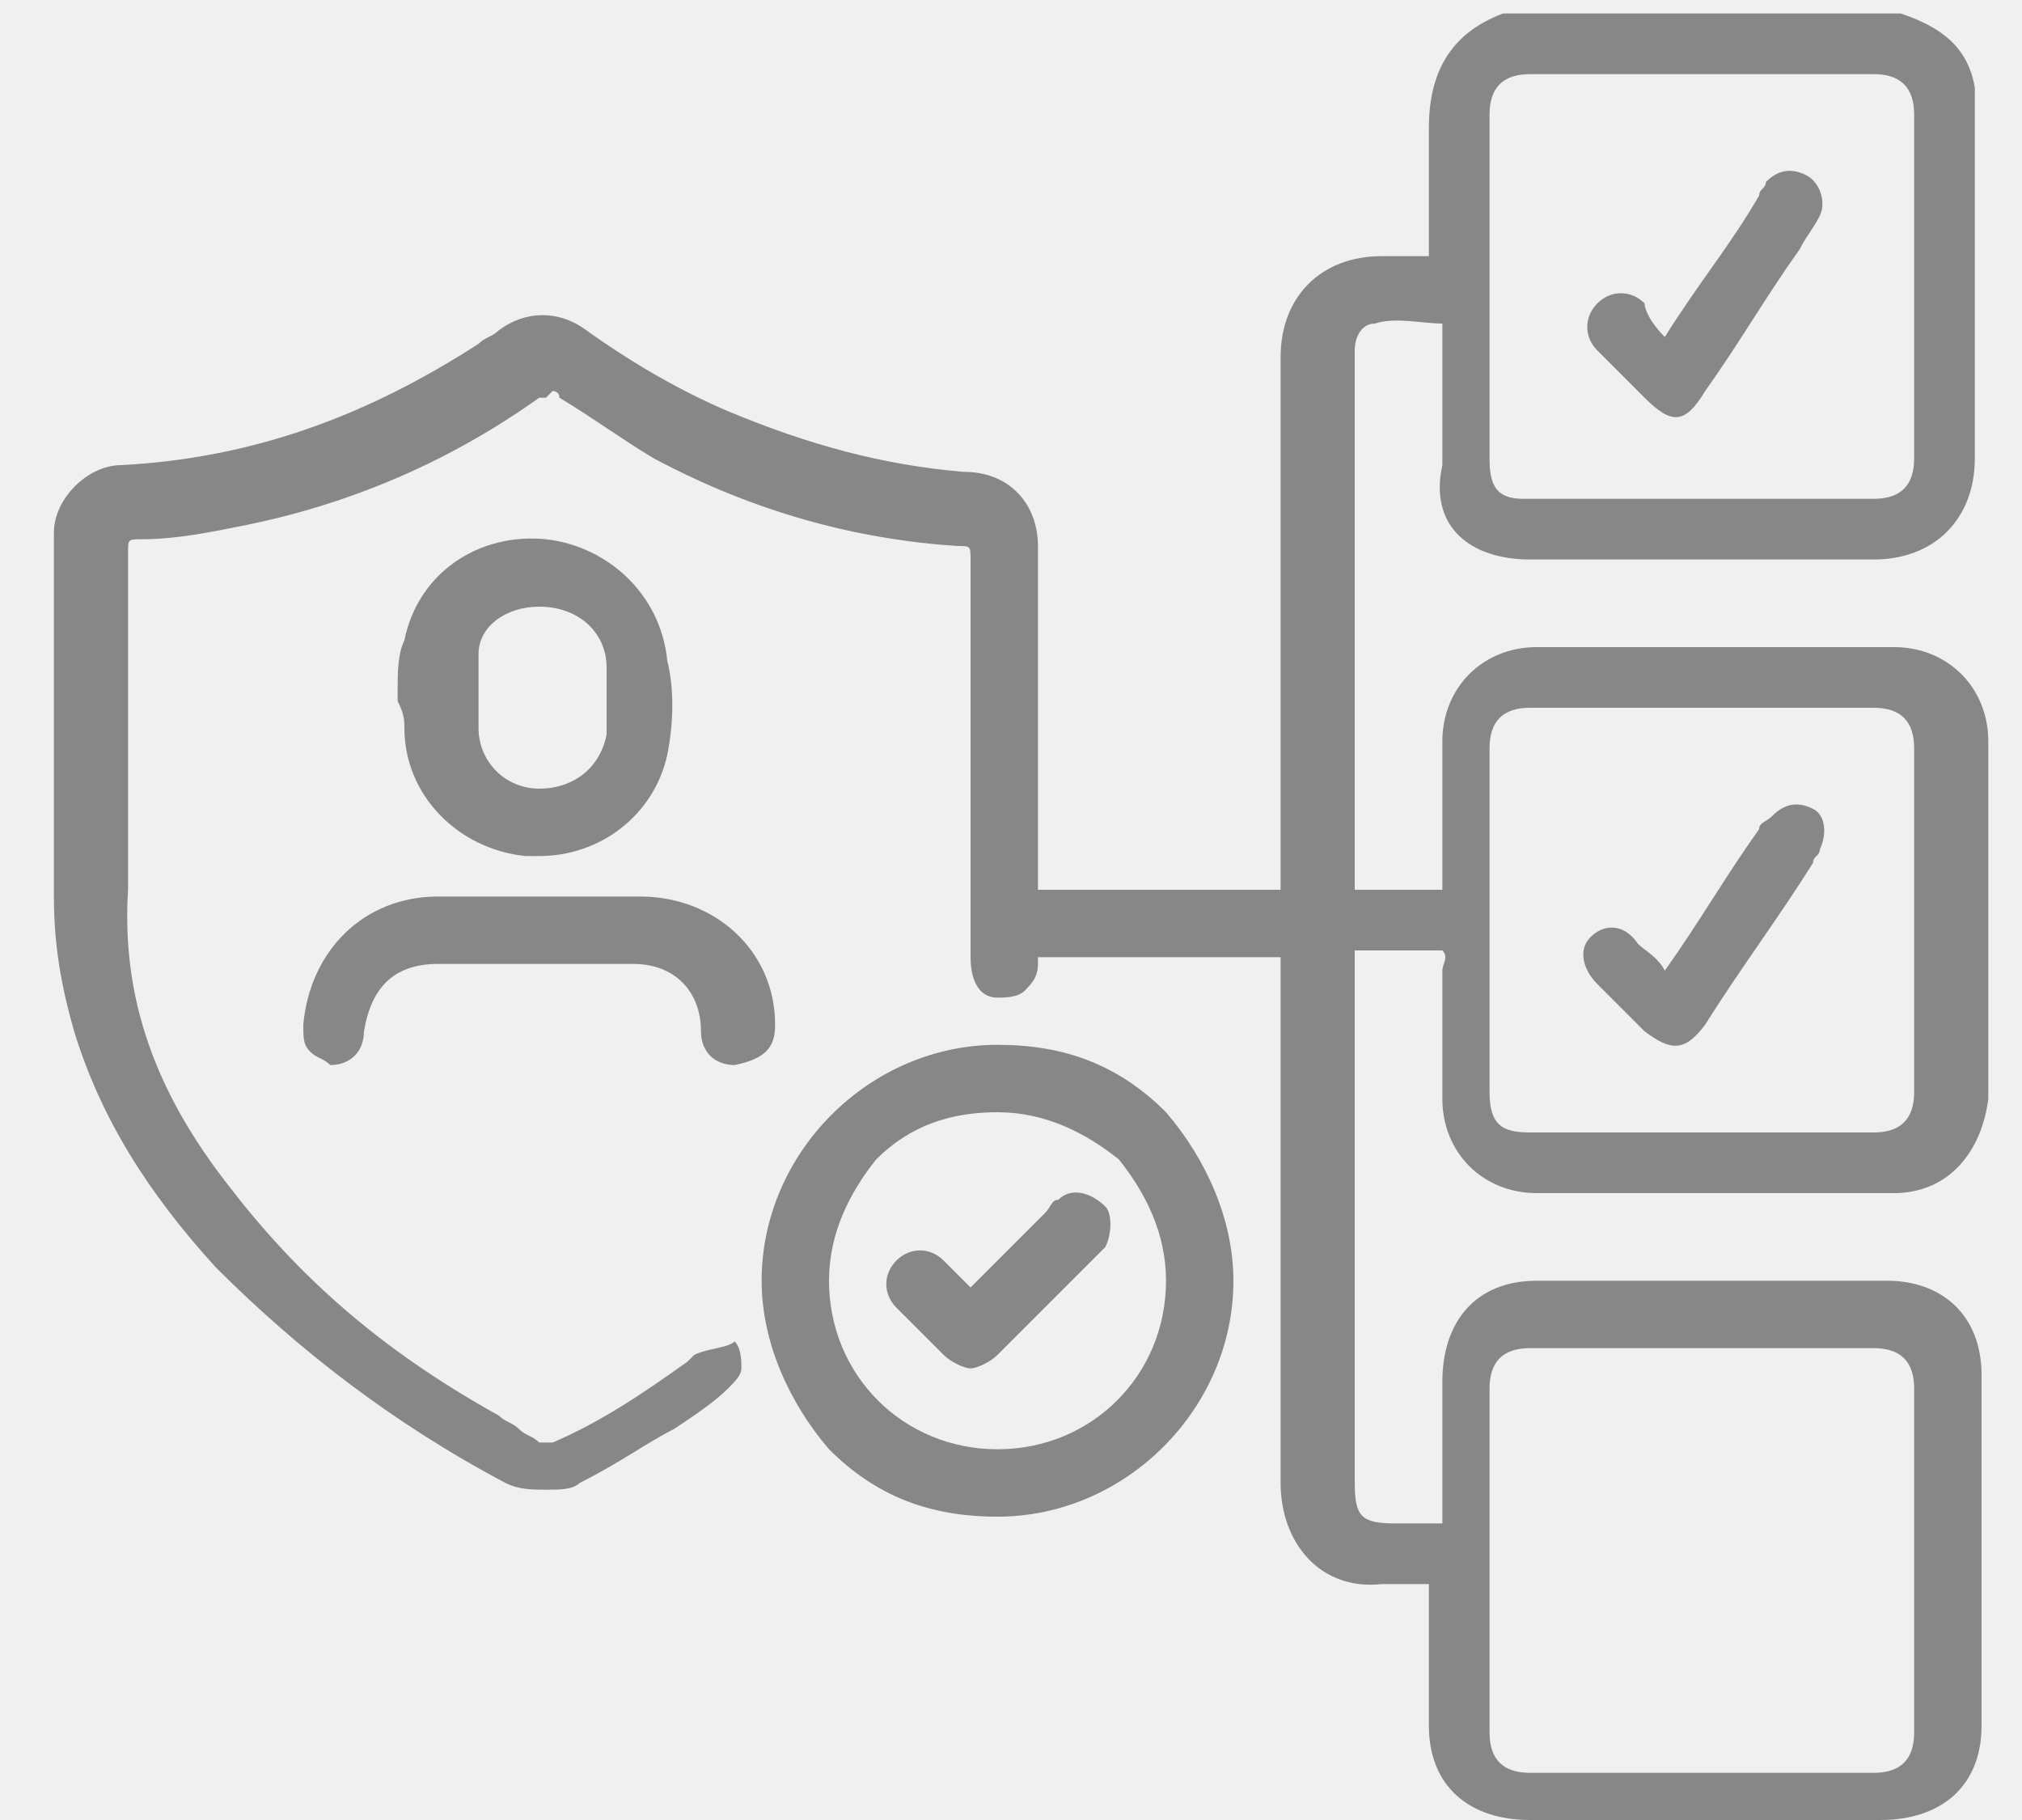
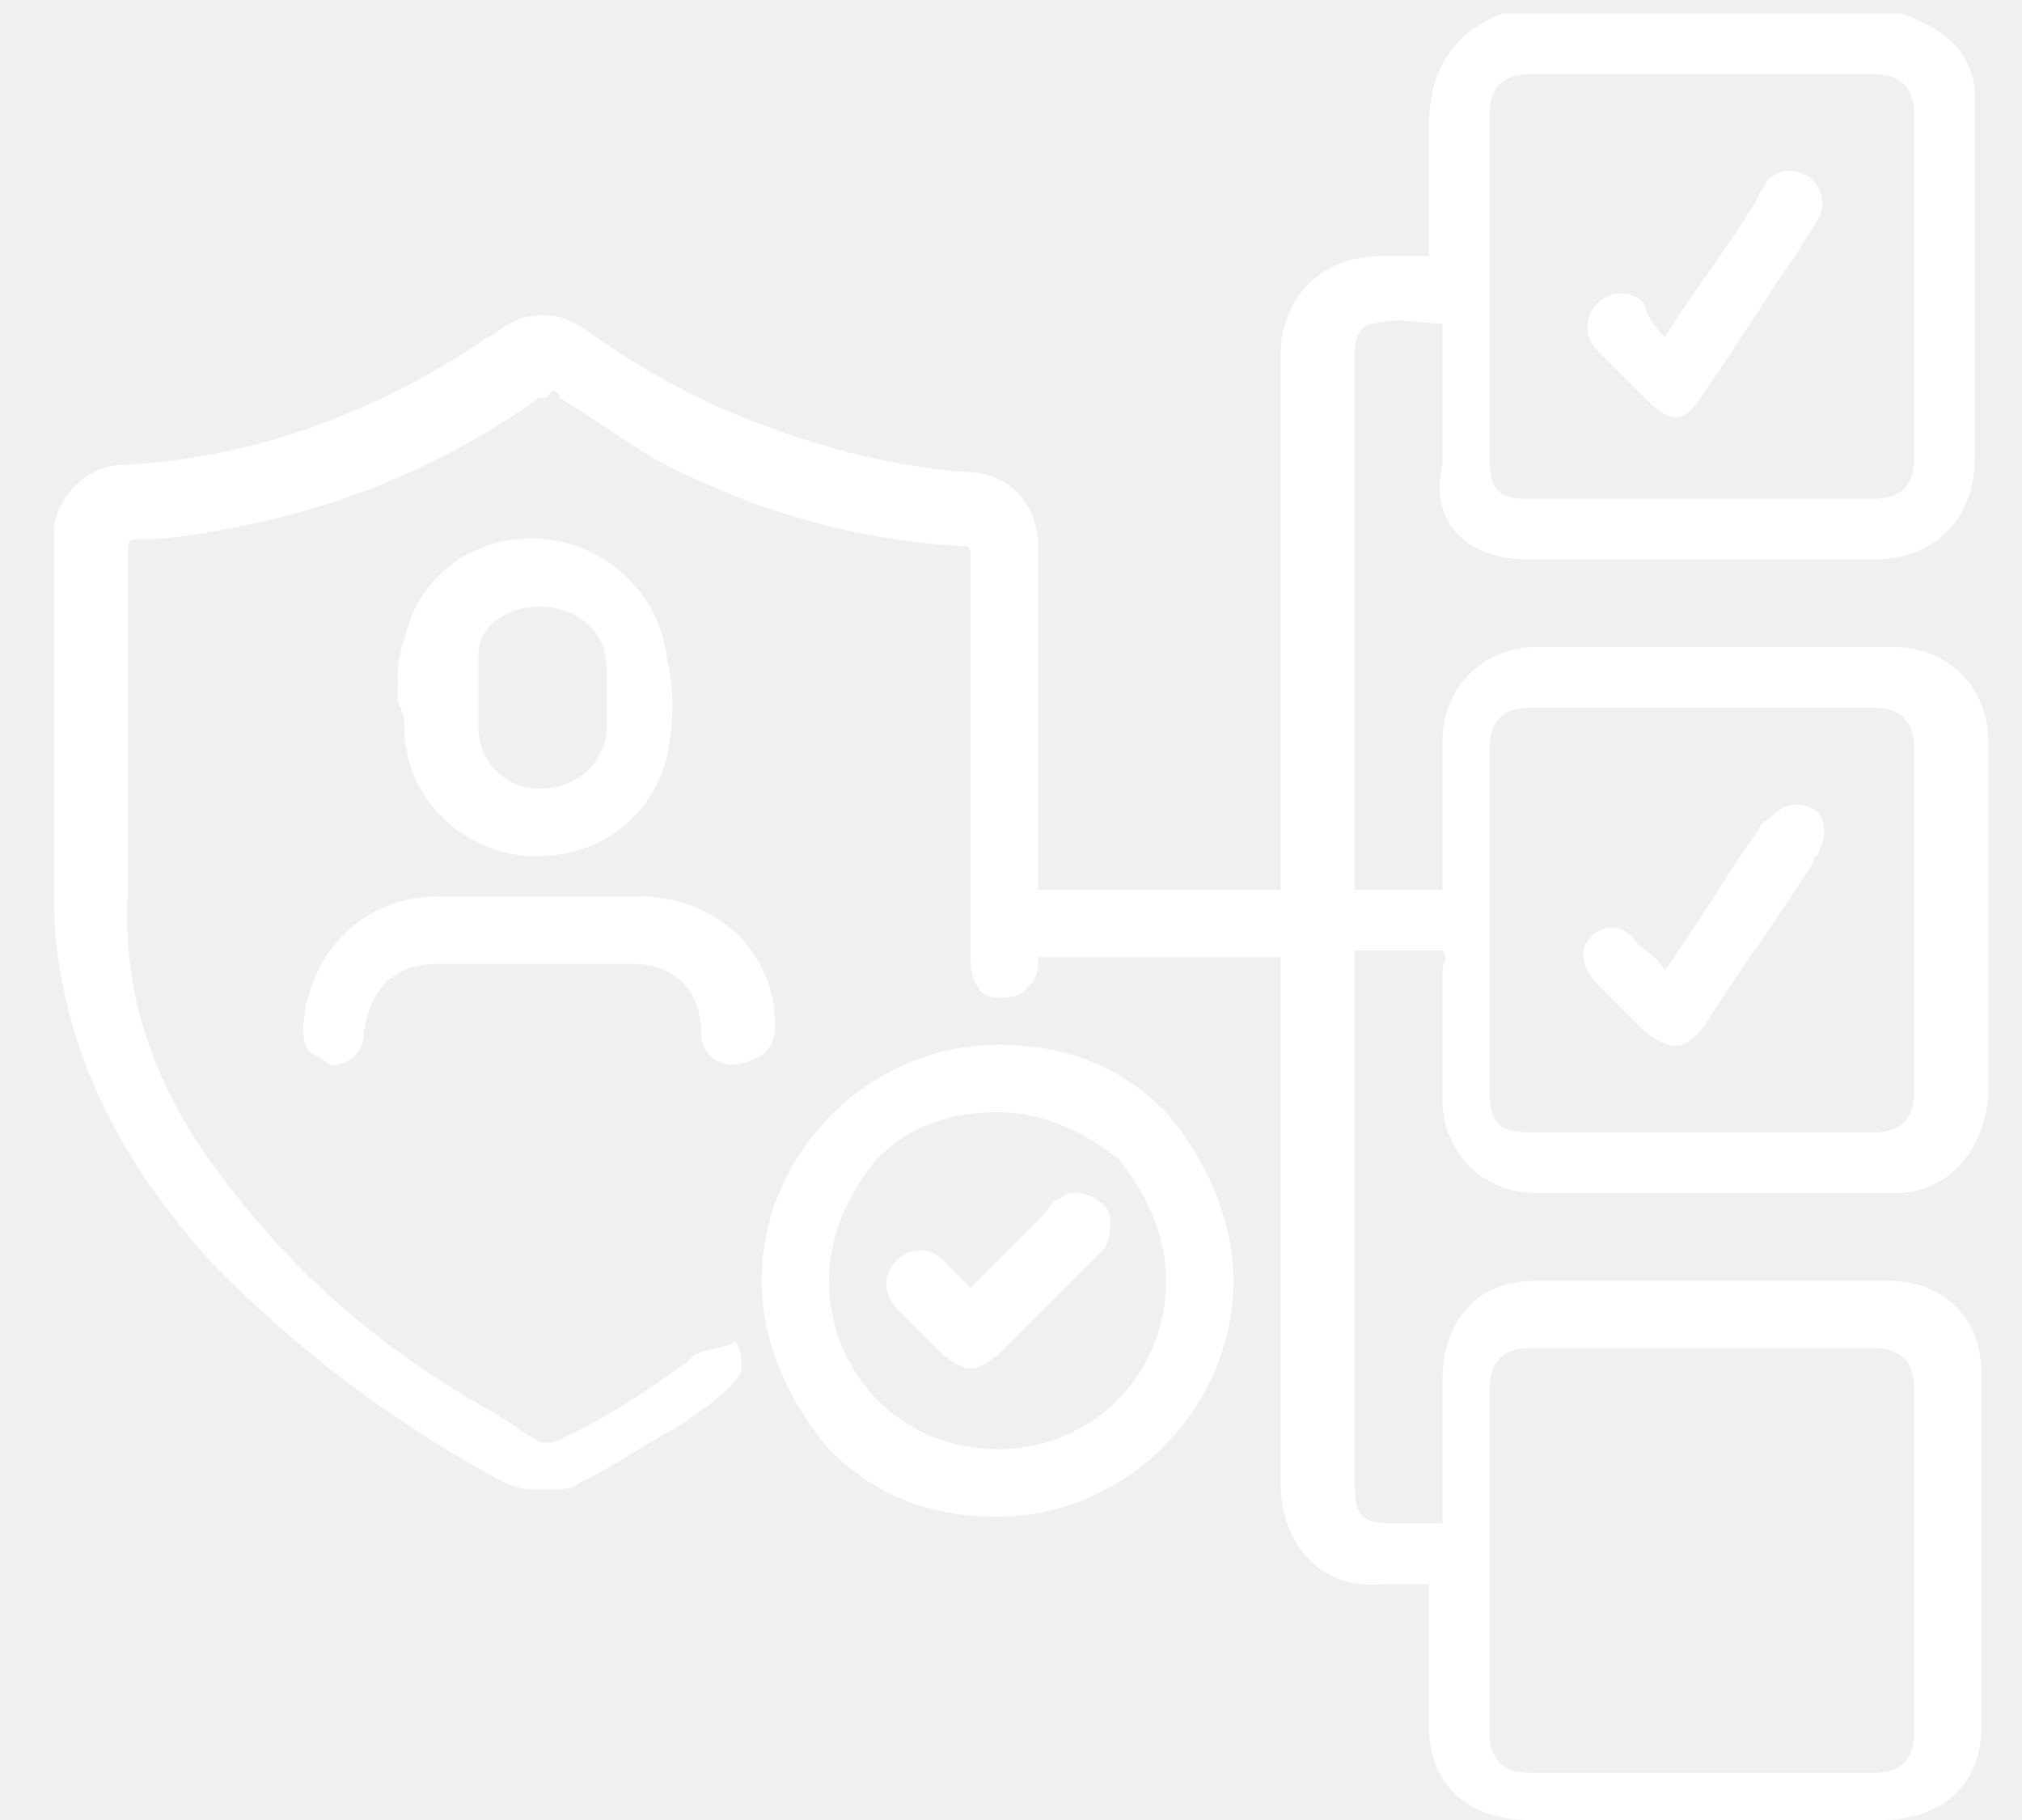
<svg xmlns="http://www.w3.org/2000/svg" width="30" height="27" viewBox="0 0 30 27" fill="none">
-   <path d="M22.7 8.3H27.8C28.7 8.3 29.3 7.7 29.3 6.8V1.7C29.3 1.6 29.3 1.5 29.3 1.3C29.2 0.7 28.8 0.4 28.2 0.2H22.3C21.5 0.5 21.2 1.1 21.2 1.9C21.2 2.4 21.2 3 21.2 3.5C21.2 3.6 21.2 3.7 21.2 3.8C21 3.8 20.7 3.8 20.5 3.8C19.6 3.8 19 4.4 19 5.3C19 7.8 19 10.3 19 12.9C19 13 19 13.1 19 13.2H15V14.2H19C19 14.3 19 14.4 19 14.5C19 17 19 19.5 19 22C19 22.9 19.6 23.6 20.5 23.5C20.7 23.5 21 23.5 21.2 23.5V25.6C21.2 26.5 21.8 27 22.7 27H27.9C28.8 27 29.4 26.5 29.4 25.6V20.4C29.4 19.5 28.8 19 28 19C26.3 19 24.5 19 22.8 19C21.9 19 21.4 19.6 21.4 20.5V22.3C21.4 22.4 21.4 22.5 21.4 22.6H20.7C20.2 22.6 20.1 22.5 20.1 22C20.1 19.5 20.1 17 20.1 14.4C20.1 14.3 20.1 14.2 20.1 14.1H21.4C21.5 14.2 21.4 14.3 21.4 14.4C21.4 15 21.4 15.7 21.4 16.3C21.4 17.1 22 17.7 22.8 17.7C24.6 17.7 26.3 17.7 28.1 17.7C28.9 17.7 29.4 17.1 29.5 16.3V11C29.5 10.2 28.9 9.6 28.1 9.6C26.3 9.6 24.5 9.6 22.8 9.6C22 9.6 21.4 10.2 21.4 11C21.4 11.6 21.4 12.3 21.4 12.9C21.4 13 21.4 13.1 21.4 13.2H20.1V5.4C20.1 5.3 20.1 5.2 20.1 5.2C20.1 5 20.2 4.8 20.4 4.8C20.7 4.7 21.1 4.8 21.4 4.8V6.9C21.2 7.8 21.8 8.3 22.7 8.3ZM22.1 1.7C22.1 1.3 22.3 1.1 22.7 1.1H27.8C28.2 1.1 28.4 1.3 28.4 1.7V6.8C28.4 7.2 28.2 7.4 27.8 7.4C26.1 7.4 24.4 7.4 22.6 7.4C22.2 7.4 22.1 7.2 22.1 6.8V1.7ZM22.1 20.6C22.1 20.2 22.3 20 22.7 20C24.4 20 26.1 20 27.8 20C28.2 20 28.4 20.2 28.4 20.6V25.7C28.4 26.1 28.2 26.3 27.8 26.3H22.7C22.3 26.3 22.1 26.1 22.1 25.7V20.6ZM22.1 11.1C22.1 10.7 22.3 10.5 22.7 10.5H27.8C28.2 10.5 28.4 10.7 28.4 11.1V16.2C28.4 16.6 28.2 16.8 27.8 16.8C26.1 16.8 24.4 16.8 22.7 16.8C22.3 16.8 22.1 16.7 22.1 16.2V11.1Z" fill="#878787" />
-   <path d="M24.7 14.4C25.2 13.7 25.6 13 26.1 12.3C26.1 12.2 26.2 12.2 26.3 12.1C26.5 11.9 26.7 11.9 26.9 12C27.1 12.1 27.1 12.4 27 12.6C27 12.7 26.9 12.7 26.9 12.8C26.4 13.6 25.8 14.4 25.3 15.2C25 15.6 24.8 15.6 24.4 15.3C24.2 15.1 23.9 14.8 23.7 14.6C23.5 14.4 23.4 14.1 23.6 13.9C23.8 13.7 24.1 13.7 24.3 14C24.4 14.1 24.6 14.2 24.7 14.4Z" fill="#878787" />
-   <path d="M24.7 5C25.2 4.2 25.7 3.6 26.1 2.9C26.1 2.8 26.2 2.8 26.2 2.7C26.4 2.5 26.6 2.5 26.8 2.6C27 2.7 27.1 3 27 3.2C26.9 3.4 26.8 3.5 26.7 3.7C26.2 4.4 25.8 5.1 25.3 5.8C25 6.3 24.8 6.3 24.4 5.9C24.2 5.7 23.9 5.4 23.7 5.2C23.5 5 23.5 4.7 23.7 4.5C23.9 4.3 24.2 4.3 24.4 4.5C24.4 4.6 24.5 4.8 24.7 5Z" fill="#878787" />
-   <path d="M10.3 20.1L10.2 20.2C9.5 20.7 8.9 21.1 8.2 21.4C8.1 21.4 8.1 21.4 8 21.4C7.9 21.3 7.8 21.3 7.7 21.2C7.6 21.1 7.5 21.1 7.4 21C5.6 20 4.4 18.9 3.4 17.6C2.3 16.2 1.8 14.8 1.9 13.2C1.9 12.6 1.9 12 1.9 11.4C1.9 11.1 1.9 10.9 1.9 10.6V8.2C1.9 8 1.9 8 2.1 8C2.6 8 3.1 7.9 3.6 7.8C5.1 7.5 6.6 6.9 8 5.9H8.1L8.2 5.8C8.2 5.8 8.3 5.8 8.3 5.9C8.8 6.2 9.2 6.5 9.7 6.8C11.2 7.6 12.7 8 14.2 8.1C14.4 8.1 14.4 8.1 14.4 8.3V10C14.4 11.2 14.4 12.3 14.4 13.5C14.4 13.7 14.4 13.9 14.4 14.2C14.4 14.5 14.5 14.8 14.8 14.8C14.9 14.8 15.1 14.8 15.2 14.7C15.3 14.6 15.4 14.5 15.4 14.3C15.4 14.1 15.4 13.9 15.4 13.6V8.1C15.4 7.5 15 7 14.3 7C13.1 6.9 12 6.6 10.8 6.1C10.1 5.8 9.4 5.4 8.7 4.9C8.3 4.6 7.8 4.6 7.4 4.9C7.3 5 7.2 5 7.1 5.1C5.4 6.2 3.7 6.8 1.8 6.9C1.3 6.9 0.8 7.4 0.8 7.9C0.8 8.1 0.8 9.8 0.8 11V12V12.5C0.8 12.8 0.8 13 0.8 13.3C0.8 14 0.9 14.6 1.1 15.3C1.5 16.6 2.2 17.7 3.2 18.8C4.4 20 5.8 21.1 7.5 22C7.7 22.1 7.9 22.1 8.1 22.1C8.3 22.1 8.5 22.1 8.6 22C9.2 21.7 9.6 21.4 10 21.2C10.3 21 10.6 20.8 10.8 20.6C10.9 20.5 11 20.4 11 20.3C11 20.2 11 20 10.9 19.9C10.8 20 10.5 20 10.3 20.1Z" fill="#878787" />
-   <path d="M17.3 16.5C16.6 15.8 15.8 15.5 14.8 15.5C12.9 15.5 11.3 17.1 11.3 19C11.3 19.9 11.7 20.8 12.3 21.5C13 22.2 13.8 22.5 14.8 22.5C16.7 22.5 18.3 20.9 18.3 19C18.3 18.1 17.9 17.2 17.3 16.5ZM17.3 19C17.3 20.4 16.2 21.5 14.8 21.5C13.4 21.5 12.3 20.4 12.3 19C12.3 18.3 12.6 17.7 13 17.2C13.5 16.7 14.1 16.5 14.8 16.5C15.5 16.5 16.1 16.8 16.6 17.2C17 17.7 17.3 18.3 17.3 19Z" fill="#878787" />
-   <path d="M6 10.8C6 11.8 6.8 12.6 7.8 12.7C7.9 12.7 7.9 12.7 8 12.7C8.9 12.7 9.7 12.1 9.9 11.2C10 10.7 10 10.2 9.9 9.8C9.8 8.8 9 8.1 8.1 8C7.1 7.9 6.2 8.5 6 9.5C5.9 9.7 5.9 10 5.9 10.2V10.3V10.4C6 10.6 6 10.7 6 10.8ZM8 9C8.1 9 8.1 9 8 9C8.6 9 9 9.4 9 9.9C9 10 9 10.1 9 10.2V10.3C9 10.4 9 10.4 9 10.5C9 10.6 9 10.8 9 10.9C8.9 11.4 8.5 11.7 8 11.7C7.5 11.7 7.1 11.3 7.1 10.8C7.1 10.4 7.1 10.1 7.1 9.7C7.1 9.3 7.5 9 8 9Z" fill="#878787" />
-   <path d="M11.5 15.2C11.5 14.1 10.6 13.3 9.5 13.3C8.5 13.3 7.5 13.3 6.5 13.3C5.4 13.3 4.6 14.1 4.5 15.2C4.5 15.4 4.5 15.5 4.6 15.6C4.7 15.7 4.8 15.7 4.9 15.8C5.2 15.8 5.4 15.6 5.4 15.3C5.5 14.7 5.8 14.3 6.5 14.3C6.8 14.3 7.2 14.3 7.5 14.3H9.4C10 14.3 10.4 14.7 10.4 15.3C10.4 15.6 10.6 15.8 10.9 15.8C11.4 15.7 11.5 15.5 11.5 15.2Z" fill="#878787" />
-   <path d="M15.7 17.8C15.6 17.8 15.6 17.9 15.5 18L14.4 19.1L14.3 19C14.2 18.9 14.1 18.8 14 18.7C13.8 18.5 13.5 18.5 13.3 18.7C13.1 18.9 13.1 19.2 13.3 19.4C13.5 19.6 13.8 19.9 14 20.1C14.1 20.2 14.3 20.3 14.4 20.3C14.5 20.3 14.7 20.2 14.8 20.1C15.3 19.6 15.8 19.1 16.3 18.6L16.4 18.5C16.5 18.3 16.5 18 16.4 17.9C16.2 17.7 15.9 17.6 15.7 17.8Z" fill="#878787" />
+   <path d="M22.7 8.3H27.8C28.7 8.3 29.3 7.7 29.3 6.8V1.7C29.3 1.6 29.3 1.5 29.3 1.3C29.2 0.7 28.8 0.4 28.2 0.2H22.3C21.5 0.5 21.2 1.1 21.2 1.9C21.2 2.4 21.2 3 21.2 3.5C21.2 3.6 21.2 3.7 21.2 3.8C21 3.8 20.7 3.8 20.5 3.8C19.6 3.8 19 4.4 19 5.3C19 7.8 19 10.3 19 12.9C19 13 19 13.1 19 13.2H15V14.2H19C19 14.3 19 14.4 19 14.5C19 17 19 19.5 19 22C19 22.9 19.6 23.6 20.5 23.5C20.7 23.5 21 23.5 21.2 23.5V25.6C21.2 26.5 21.8 27 22.7 27H27.9C28.8 27 29.4 26.5 29.4 25.6V20.4C29.4 19.5 28.8 19 28 19C26.3 19 24.5 19 22.8 19C21.9 19 21.4 19.6 21.4 20.5V22.3C21.4 22.4 21.4 22.5 21.4 22.6H20.7C20.2 22.6 20.1 22.5 20.1 22C20.1 19.5 20.1 17 20.1 14.4C20.1 14.3 20.1 14.2 20.1 14.1H21.4C21.5 14.2 21.4 14.3 21.4 14.4C21.4 15 21.4 15.7 21.4 16.3C21.4 17.1 22 17.7 22.8 17.7C24.6 17.7 26.3 17.7 28.1 17.7C28.9 17.7 29.4 17.1 29.5 16.3V11C29.5 10.2 28.9 9.6 28.1 9.6C26.3 9.6 24.5 9.6 22.8 9.6C22 9.6 21.4 10.2 21.4 11C21.4 11.6 21.4 12.3 21.4 12.9C21.4 13 21.4 13.1 21.4 13.2H20.1V5.4C20.1 5.3 20.1 5.2 20.1 5.2C20.1 5 20.2 4.8 20.4 4.8C20.7 4.7 21.1 4.8 21.4 4.8V6.9C21.2 7.8 21.8 8.3 22.7 8.3ZM22.1 1.7C22.1 1.3 22.3 1.1 22.7 1.1H27.8C28.2 1.1 28.4 1.3 28.4 1.7V6.8C28.4 7.2 28.2 7.4 27.8 7.4C26.1 7.4 24.4 7.4 22.6 7.4C22.2 7.4 22.1 7.2 22.1 6.8V1.7ZM22.1 20.6C22.1 20.2 22.3 20 22.7 20C24.4 20 26.1 20 27.8 20C28.2 20 28.4 20.2 28.4 20.6V25.7C28.4 26.1 28.2 26.3 27.8 26.3H22.7C22.3 26.3 22.1 26.1 22.1 25.7V20.6ZM22.1 11.1C22.1 10.7 22.3 10.5 22.7 10.5H27.8C28.2 10.5 28.4 10.7 28.4 11.1V16.2C28.4 16.6 28.2 16.8 27.8 16.8C26.1 16.8 24.4 16.8 22.7 16.8C22.3 16.8 22.1 16.7 22.1 16.2V11.1Z" fill="white" />
+   <path d="M24.7 14.4C25.2 13.7 25.6 13 26.1 12.3C26.1 12.2 26.2 12.2 26.3 12.1C26.5 11.9 26.7 11.9 26.9 12C27.1 12.1 27.1 12.4 27 12.6C27 12.7 26.9 12.7 26.9 12.8C26.4 13.6 25.8 14.4 25.3 15.2C25 15.6 24.8 15.6 24.4 15.3C24.2 15.1 23.9 14.8 23.7 14.6C23.5 14.4 23.4 14.1 23.6 13.9C23.8 13.7 24.1 13.7 24.3 14C24.4 14.1 24.6 14.2 24.7 14.4Z" fill="white" />
+   <path d="M24.7 5C25.2 4.2 25.7 3.6 26.1 2.9C26.1 2.8 26.2 2.8 26.2 2.7C26.4 2.5 26.6 2.5 26.8 2.6C27 2.7 27.1 3 27 3.2C26.9 3.4 26.8 3.5 26.7 3.7C26.2 4.4 25.8 5.1 25.3 5.8C25 6.3 24.8 6.3 24.4 5.9C24.2 5.7 23.9 5.4 23.7 5.2C23.5 5 23.5 4.7 23.7 4.5C23.9 4.3 24.2 4.3 24.4 4.5C24.4 4.6 24.5 4.8 24.7 5Z" fill="white" />
+   <path d="M10.3 20.1L10.2 20.2C9.5 20.7 8.9 21.1 8.2 21.4C8.1 21.4 8.1 21.4 8 21.4C7.9 21.3 7.8 21.3 7.7 21.2C7.6 21.1 7.5 21.1 7.4 21C5.6 20 4.4 18.9 3.4 17.6C2.3 16.2 1.8 14.8 1.9 13.2C1.9 12.6 1.9 12 1.9 11.4C1.9 11.1 1.9 10.9 1.9 10.6V8.2C1.9 8 1.9 8 2.1 8C2.6 8 3.1 7.9 3.6 7.8C5.1 7.5 6.6 6.9 8 5.9H8.1L8.2 5.8C8.2 5.8 8.3 5.8 8.3 5.9C8.8 6.2 9.2 6.5 9.7 6.8C11.2 7.6 12.7 8 14.2 8.1C14.4 8.1 14.4 8.1 14.4 8.3V10C14.4 11.2 14.4 12.3 14.4 13.5C14.4 13.7 14.4 13.9 14.4 14.2C14.4 14.5 14.5 14.8 14.8 14.8C14.9 14.8 15.1 14.8 15.2 14.7C15.3 14.6 15.4 14.5 15.4 14.3C15.4 14.1 15.4 13.9 15.4 13.6V8.1C15.4 7.5 15 7 14.3 7C13.1 6.9 12 6.6 10.8 6.1C10.1 5.8 9.4 5.4 8.7 4.9C8.3 4.6 7.8 4.6 7.4 4.9C7.3 5 7.2 5 7.1 5.1C5.4 6.2 3.7 6.8 1.8 6.9C1.3 6.9 0.8 7.4 0.8 7.9C0.8 8.1 0.8 9.8 0.8 11V12V12.5C0.8 12.8 0.8 13 0.8 13.3C0.8 14 0.9 14.6 1.1 15.3C1.5 16.6 2.2 17.7 3.2 18.8C4.4 20 5.8 21.1 7.5 22C7.7 22.1 7.9 22.1 8.1 22.1C8.3 22.1 8.5 22.1 8.6 22C9.2 21.7 9.6 21.4 10 21.2C10.3 21 10.6 20.8 10.8 20.6C10.9 20.5 11 20.4 11 20.3C11 20.2 11 20 10.9 19.9C10.8 20 10.5 20 10.3 20.1Z" fill="white" />
+   <path d="M17.3 16.5C16.6 15.8 15.8 15.5 14.8 15.5C12.9 15.5 11.3 17.1 11.3 19C11.3 19.9 11.7 20.8 12.3 21.5C13 22.2 13.8 22.5 14.8 22.5C16.7 22.5 18.3 20.9 18.3 19C18.3 18.1 17.9 17.2 17.3 16.5ZM17.3 19C17.3 20.4 16.2 21.5 14.8 21.5C13.4 21.5 12.3 20.4 12.3 19C12.3 18.3 12.6 17.7 13 17.2C13.5 16.7 14.1 16.5 14.8 16.5C15.5 16.5 16.1 16.8 16.6 17.2C17 17.7 17.3 18.3 17.3 19Z" fill="white" />
+   <path d="M6 10.8C6 11.8 6.8 12.6 7.8 12.7C7.9 12.7 7.9 12.7 8 12.7C8.9 12.7 9.7 12.1 9.9 11.2C10 10.7 10 10.2 9.9 9.8C9.8 8.8 9 8.1 8.1 8C7.1 7.9 6.2 8.5 6 9.5C5.9 9.7 5.9 10 5.9 10.2V10.3V10.4C6 10.6 6 10.7 6 10.8ZM8 9C8.1 9 8.1 9 8 9C8.6 9 9 9.4 9 9.9C9 10 9 10.1 9 10.2V10.3C9 10.4 9 10.4 9 10.5C9 10.6 9 10.8 9 10.9C8.9 11.4 8.5 11.7 8 11.7C7.5 11.7 7.1 11.3 7.1 10.8C7.1 10.4 7.1 10.1 7.1 9.7C7.1 9.3 7.5 9 8 9Z" fill="white" />
+   <path d="M11.5 15.2C11.5 14.1 10.6 13.3 9.5 13.3C8.5 13.3 7.5 13.3 6.5 13.3C5.4 13.3 4.6 14.1 4.5 15.2C4.5 15.4 4.5 15.5 4.6 15.6C4.7 15.7 4.8 15.7 4.9 15.8C5.2 15.8 5.4 15.6 5.4 15.3C5.5 14.7 5.8 14.3 6.5 14.3C6.8 14.3 7.2 14.3 7.5 14.3H9.4C10 14.3 10.4 14.7 10.4 15.3C10.4 15.6 10.6 15.8 10.9 15.8C11.4 15.7 11.5 15.5 11.5 15.2Z" fill="white" />
+   <path d="M15.7 17.8C15.6 17.8 15.6 17.9 15.5 18L14.4 19.1L14.3 19C14.2 18.9 14.1 18.8 14 18.7C13.8 18.5 13.5 18.5 13.3 18.7C13.1 18.9 13.1 19.2 13.3 19.4C13.5 19.6 13.8 19.9 14 20.1C14.1 20.2 14.3 20.3 14.4 20.3C14.5 20.3 14.7 20.2 14.8 20.1C15.3 19.6 15.8 19.1 16.3 18.6L16.4 18.5C16.5 18.3 16.5 18 16.4 17.9C16.2 17.7 15.9 17.6 15.7 17.8Z" fill="white" />
</svg>
